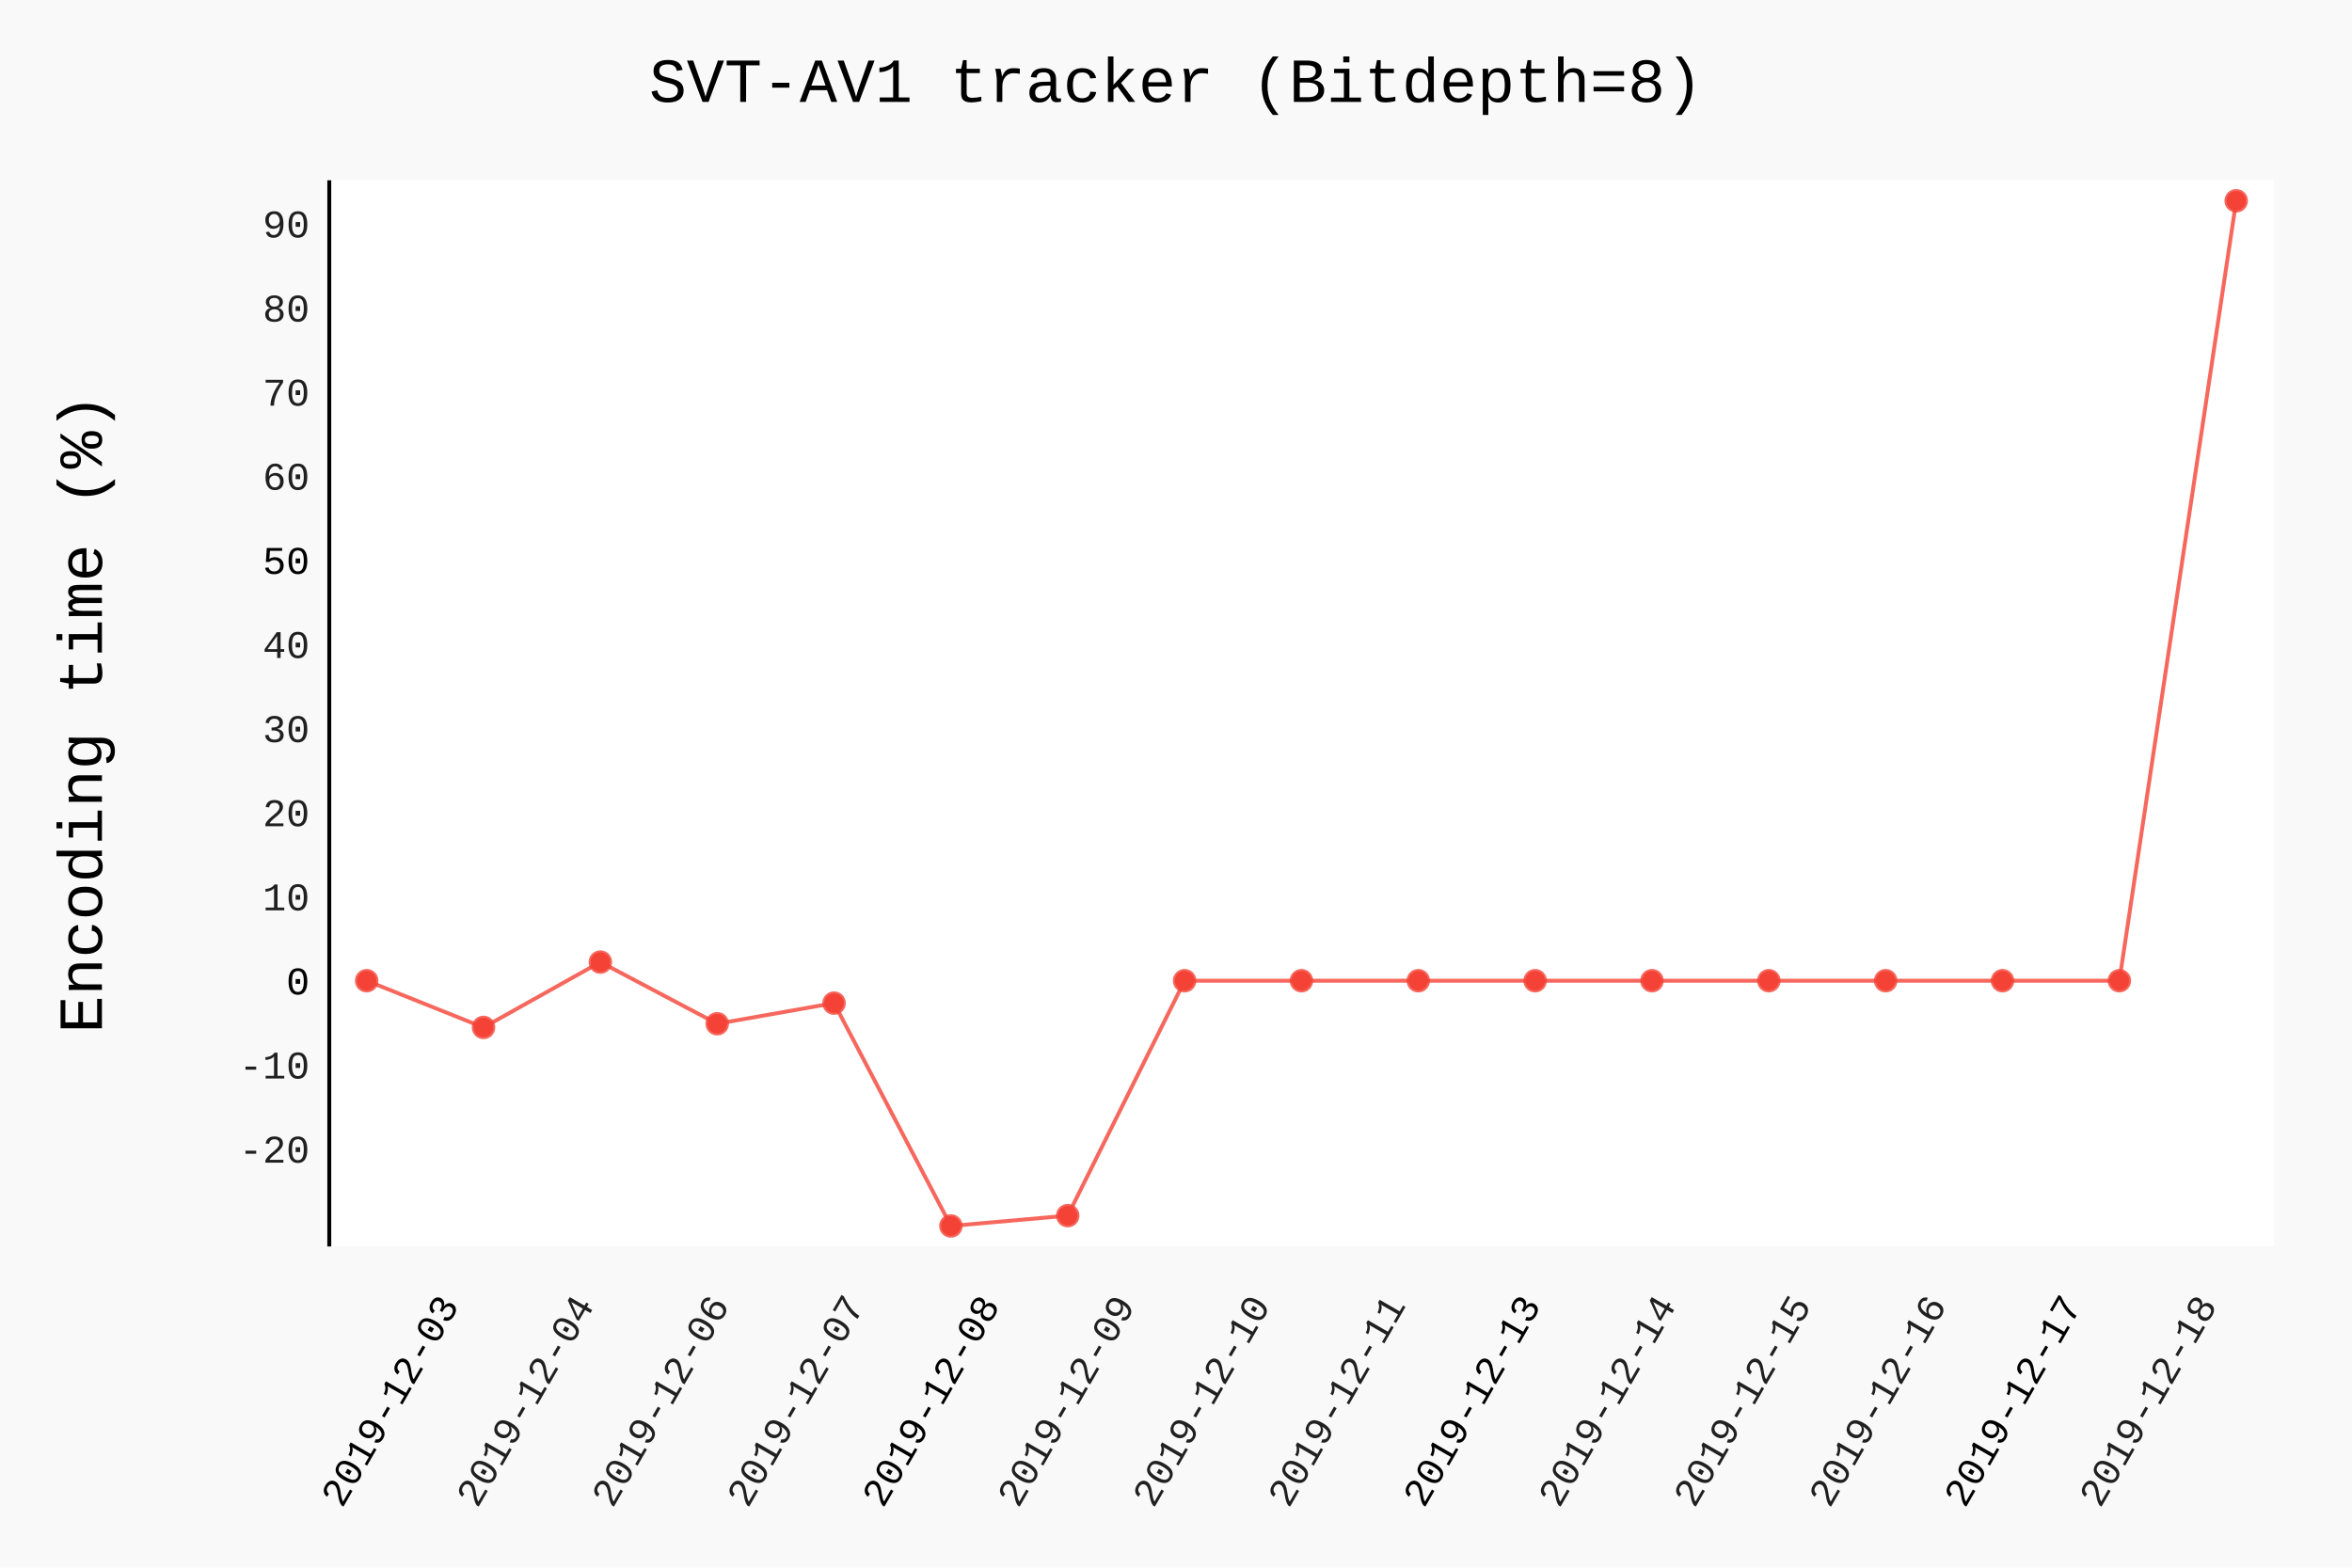
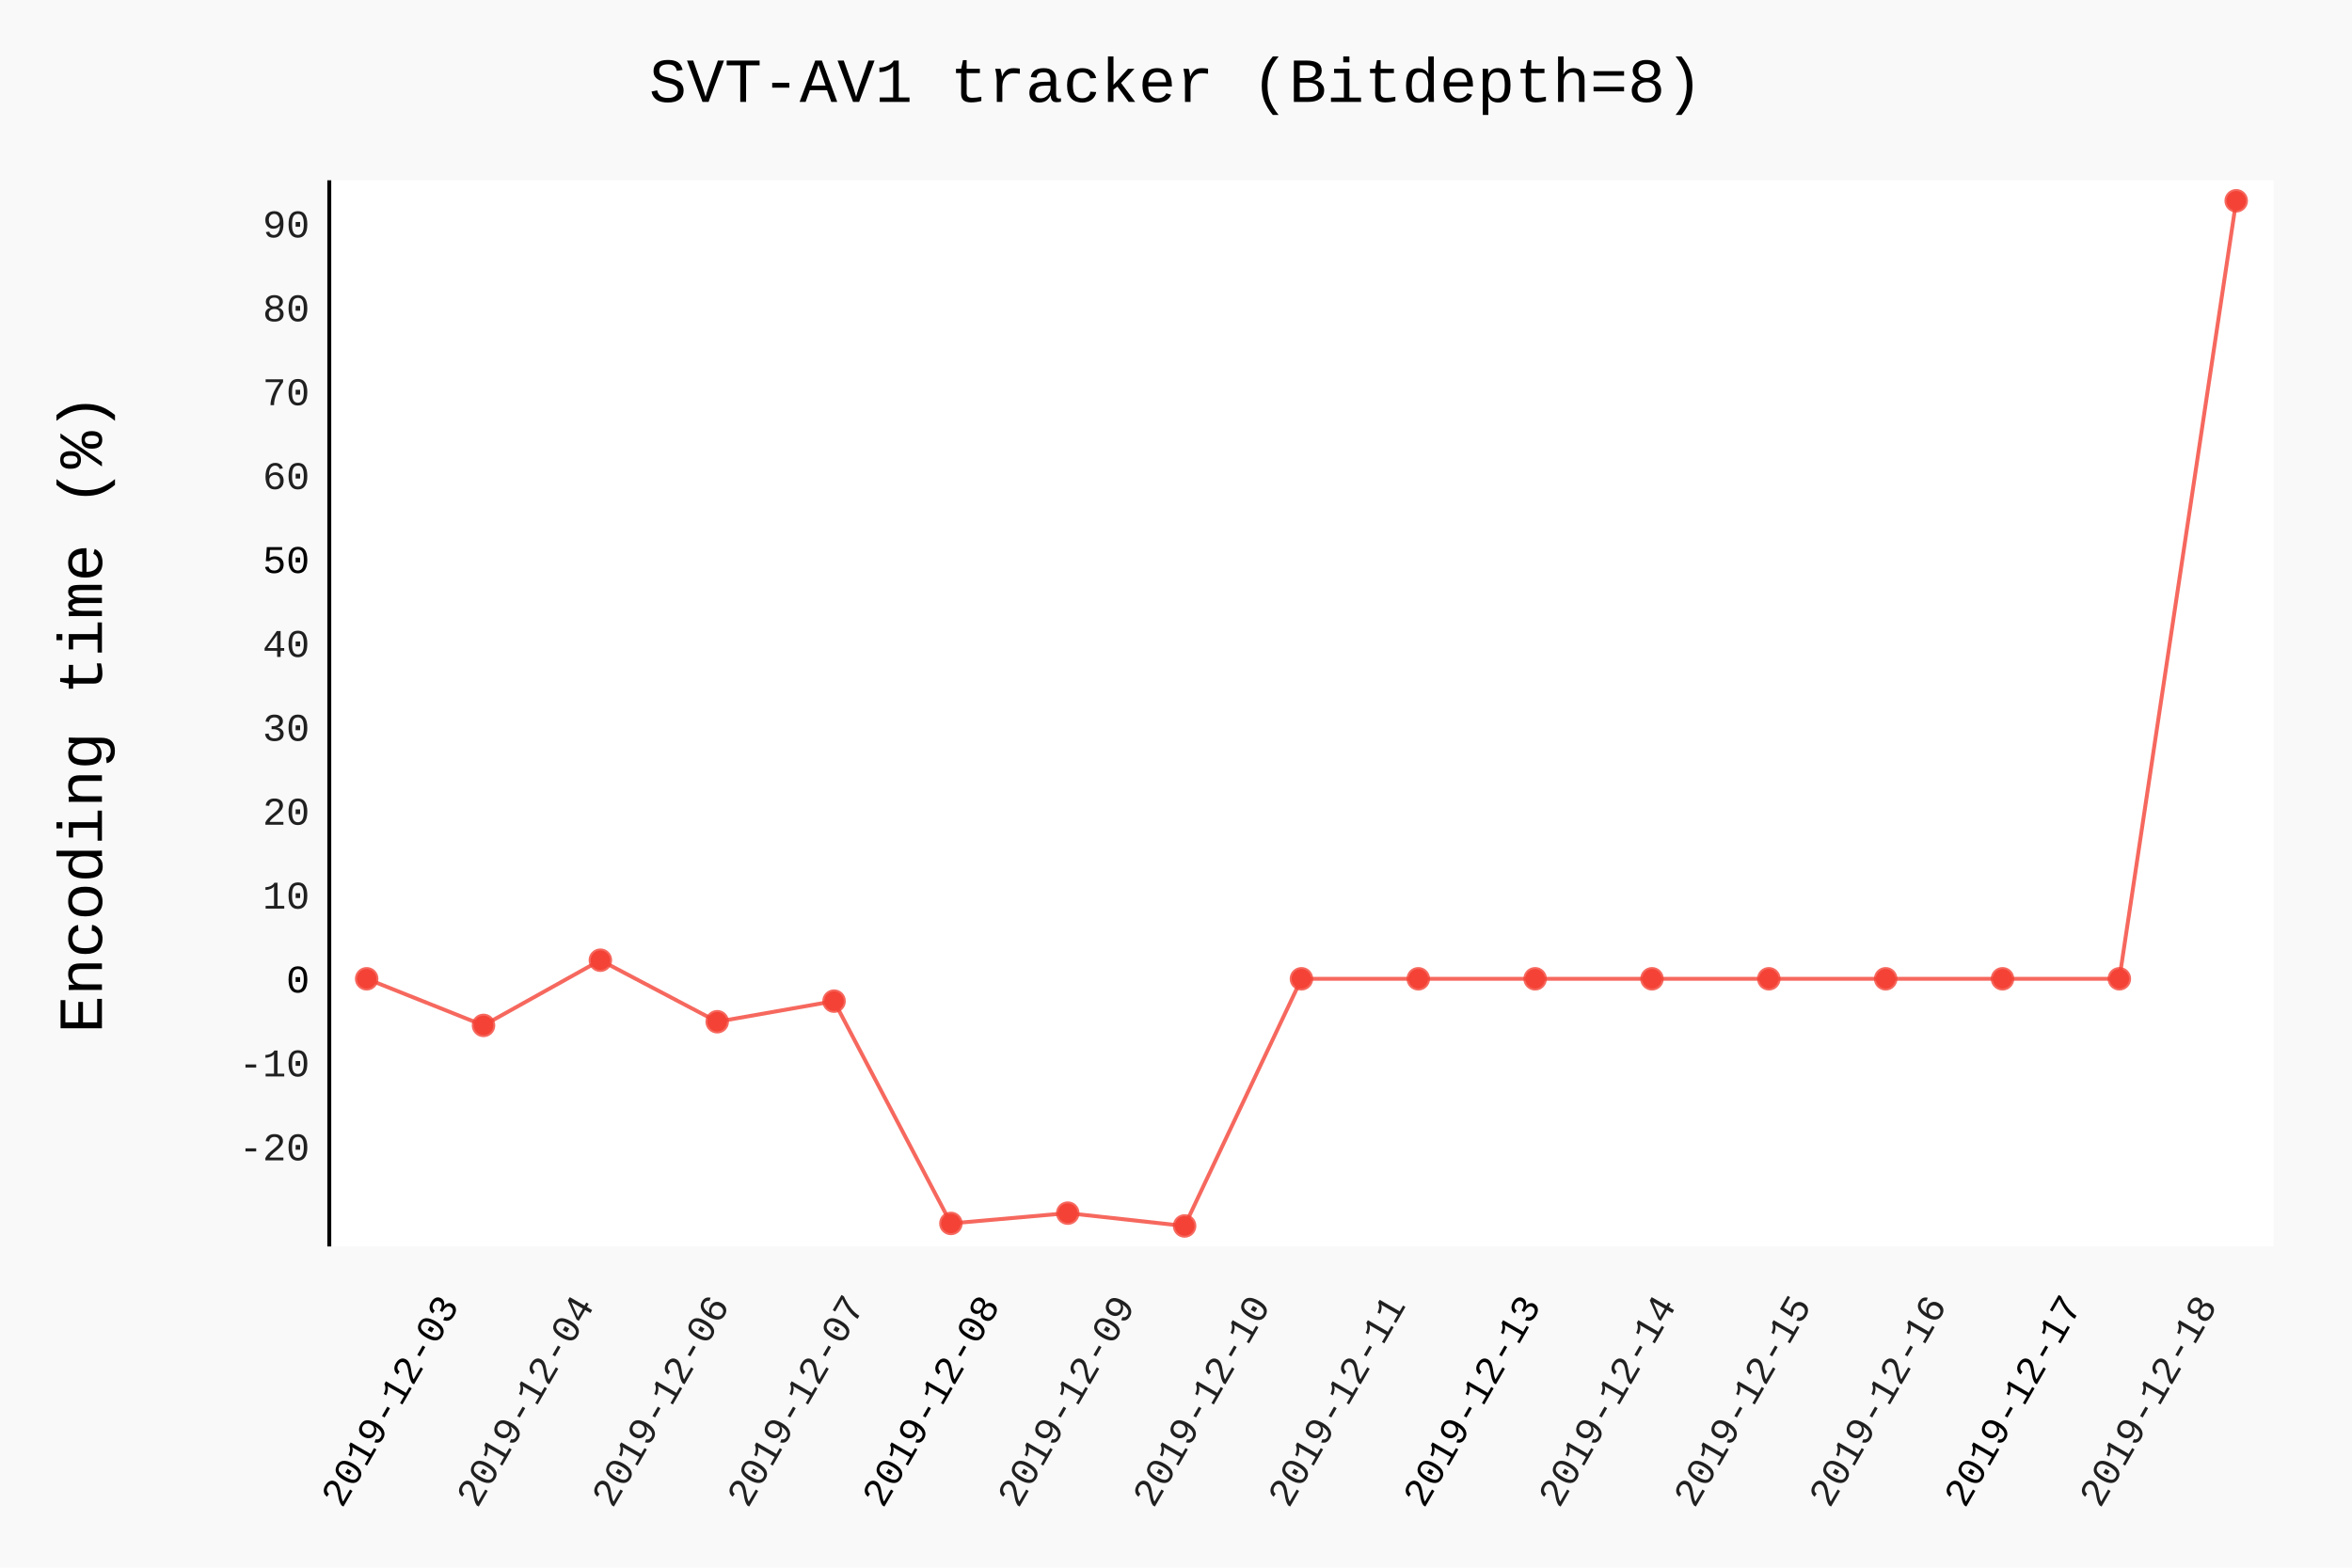
- <svg xmlns="http://www.w3.org/2000/svg" id="chart-30cfa8ae-abdf-4580-855a-929385f3aeaf" class="pygal-chart" viewBox="0 0 600 400">
+ <svg xmlns="http://www.w3.org/2000/svg" id="chart-d239227d-a4f3-4695-9932-0b75721bc04f" class="pygal-chart" viewBox="0 0 600 400">
  <defs>
-     <style type="text/css">#chart-30cfa8ae-abdf-4580-855a-929385f3aeaf{-webkit-user-select:none;-webkit-font-smoothing:antialiased;font-family:Consolas,"Liberation Mono",Menlo,Courier,monospace}#chart-30cfa8ae-abdf-4580-855a-929385f3aeaf .title{font-family:Consolas,"Liberation Mono",Menlo,Courier,monospace;font-size:16px}#chart-30cfa8ae-abdf-4580-855a-929385f3aeaf .legends .legend text{font-family:Consolas,"Liberation Mono",Menlo,Courier,monospace;font-size:14px}#chart-30cfa8ae-abdf-4580-855a-929385f3aeaf .axis text{font-family:Consolas,"Liberation Mono",Menlo,Courier,monospace;font-size:10px}#chart-30cfa8ae-abdf-4580-855a-929385f3aeaf .axis text.major{font-family:Consolas,"Liberation Mono",Menlo,Courier,monospace;font-size:10px}#chart-30cfa8ae-abdf-4580-855a-929385f3aeaf .text-overlay text.value{font-family:Consolas,"Liberation Mono",Menlo,Courier,monospace;font-size:16px}#chart-30cfa8ae-abdf-4580-855a-929385f3aeaf .text-overlay text.label{font-family:Consolas,"Liberation Mono",Menlo,Courier,monospace;font-size:10px}#chart-30cfa8ae-abdf-4580-855a-929385f3aeaf .tooltip{font-family:Consolas,"Liberation Mono",Menlo,Courier,monospace;font-size:14px}#chart-30cfa8ae-abdf-4580-855a-929385f3aeaf text.no_data{font-family:Consolas,"Liberation Mono",Menlo,Courier,monospace;font-size:64px}
- #chart-30cfa8ae-abdf-4580-855a-929385f3aeaf{background-color:rgba(249,249,249,1)}#chart-30cfa8ae-abdf-4580-855a-929385f3aeaf path,#chart-30cfa8ae-abdf-4580-855a-929385f3aeaf line,#chart-30cfa8ae-abdf-4580-855a-929385f3aeaf rect,#chart-30cfa8ae-abdf-4580-855a-929385f3aeaf circle{-webkit-transition:150ms;-moz-transition:150ms;transition:150ms}#chart-30cfa8ae-abdf-4580-855a-929385f3aeaf .graph &gt; .background{fill:rgba(249,249,249,1)}#chart-30cfa8ae-abdf-4580-855a-929385f3aeaf .plot &gt; .background{fill:rgba(255,255,255,1)}#chart-30cfa8ae-abdf-4580-855a-929385f3aeaf .graph{fill:rgba(0,0,0,.87)}#chart-30cfa8ae-abdf-4580-855a-929385f3aeaf text.no_data{fill:rgba(0,0,0,1)}#chart-30cfa8ae-abdf-4580-855a-929385f3aeaf .title{fill:rgba(0,0,0,1)}#chart-30cfa8ae-abdf-4580-855a-929385f3aeaf .legends .legend text{fill:rgba(0,0,0,.87)}#chart-30cfa8ae-abdf-4580-855a-929385f3aeaf .legends .legend:hover text{fill:rgba(0,0,0,1)}#chart-30cfa8ae-abdf-4580-855a-929385f3aeaf .axis .line{stroke:rgba(0,0,0,1)}#chart-30cfa8ae-abdf-4580-855a-929385f3aeaf .axis .guide.line{stroke:rgba(0,0,0,.54)}#chart-30cfa8ae-abdf-4580-855a-929385f3aeaf .axis .major.line{stroke:rgba(0,0,0,.87)}#chart-30cfa8ae-abdf-4580-855a-929385f3aeaf .axis text.major{fill:rgba(0,0,0,1)}#chart-30cfa8ae-abdf-4580-855a-929385f3aeaf .axis.y .guides:hover .guide.line,#chart-30cfa8ae-abdf-4580-855a-929385f3aeaf .line-graph .axis.x .guides:hover .guide.line,#chart-30cfa8ae-abdf-4580-855a-929385f3aeaf .stackedline-graph .axis.x .guides:hover .guide.line,#chart-30cfa8ae-abdf-4580-855a-929385f3aeaf .xy-graph .axis.x .guides:hover .guide.line{stroke:rgba(0,0,0,1)}#chart-30cfa8ae-abdf-4580-855a-929385f3aeaf .axis .guides:hover text{fill:rgba(0,0,0,1)}#chart-30cfa8ae-abdf-4580-855a-929385f3aeaf .reactive{fill-opacity:.7;stroke-opacity:.8}#chart-30cfa8ae-abdf-4580-855a-929385f3aeaf .ci{stroke:rgba(0,0,0,.87)}#chart-30cfa8ae-abdf-4580-855a-929385f3aeaf .reactive.active,#chart-30cfa8ae-abdf-4580-855a-929385f3aeaf .active .reactive{fill-opacity:.8;stroke-opacity:.9;stroke-width:4}#chart-30cfa8ae-abdf-4580-855a-929385f3aeaf .ci .reactive.active{stroke-width:1.5}#chart-30cfa8ae-abdf-4580-855a-929385f3aeaf .series text{fill:rgba(0,0,0,1)}#chart-30cfa8ae-abdf-4580-855a-929385f3aeaf .tooltip rect{fill:rgba(255,255,255,1);stroke:rgba(0,0,0,1);-webkit-transition:opacity 150ms;-moz-transition:opacity 150ms;transition:opacity 150ms}#chart-30cfa8ae-abdf-4580-855a-929385f3aeaf .tooltip .label{fill:rgba(0,0,0,.87)}#chart-30cfa8ae-abdf-4580-855a-929385f3aeaf .tooltip .label{fill:rgba(0,0,0,.87)}#chart-30cfa8ae-abdf-4580-855a-929385f3aeaf .tooltip .legend{font-size:.8em;fill:rgba(0,0,0,.54)}#chart-30cfa8ae-abdf-4580-855a-929385f3aeaf .tooltip .x_label{font-size:.6em;fill:rgba(0,0,0,1)}#chart-30cfa8ae-abdf-4580-855a-929385f3aeaf .tooltip .xlink{font-size:.5em;text-decoration:underline}#chart-30cfa8ae-abdf-4580-855a-929385f3aeaf .tooltip .value{font-size:1.5em}#chart-30cfa8ae-abdf-4580-855a-929385f3aeaf .bound{font-size:.5em}#chart-30cfa8ae-abdf-4580-855a-929385f3aeaf .max-value{font-size:.75em;fill:rgba(0,0,0,.54)}#chart-30cfa8ae-abdf-4580-855a-929385f3aeaf .map-element{fill:rgba(255,255,255,1);stroke:rgba(0,0,0,.54) !important}#chart-30cfa8ae-abdf-4580-855a-929385f3aeaf .map-element .reactive{fill-opacity:inherit;stroke-opacity:inherit}#chart-30cfa8ae-abdf-4580-855a-929385f3aeaf .color-0,#chart-30cfa8ae-abdf-4580-855a-929385f3aeaf .color-0 a:visited{stroke:#F44336;fill:#F44336}#chart-30cfa8ae-abdf-4580-855a-929385f3aeaf .text-overlay .color-0 text{fill:black}
- #chart-30cfa8ae-abdf-4580-855a-929385f3aeaf text.no_data{text-anchor:middle}#chart-30cfa8ae-abdf-4580-855a-929385f3aeaf .guide.line{fill:none}#chart-30cfa8ae-abdf-4580-855a-929385f3aeaf .centered{text-anchor:middle}#chart-30cfa8ae-abdf-4580-855a-929385f3aeaf .title{text-anchor:middle}#chart-30cfa8ae-abdf-4580-855a-929385f3aeaf .legends .legend text{fill-opacity:1}#chart-30cfa8ae-abdf-4580-855a-929385f3aeaf .axis.x text{text-anchor:middle}#chart-30cfa8ae-abdf-4580-855a-929385f3aeaf .axis.x:not(.web) text[transform]{text-anchor:start}#chart-30cfa8ae-abdf-4580-855a-929385f3aeaf .axis.x:not(.web) text[transform].backwards{text-anchor:end}#chart-30cfa8ae-abdf-4580-855a-929385f3aeaf .axis.y text{text-anchor:end}#chart-30cfa8ae-abdf-4580-855a-929385f3aeaf .axis.y text[transform].backwards{text-anchor:start}#chart-30cfa8ae-abdf-4580-855a-929385f3aeaf .axis.y2 text{text-anchor:start}#chart-30cfa8ae-abdf-4580-855a-929385f3aeaf .axis.y2 text[transform].backwards{text-anchor:end}#chart-30cfa8ae-abdf-4580-855a-929385f3aeaf .axis .guide.line{stroke-dasharray:4,4}#chart-30cfa8ae-abdf-4580-855a-929385f3aeaf .axis .major.guide.line{stroke-dasharray:6,6}#chart-30cfa8ae-abdf-4580-855a-929385f3aeaf .horizontal .axis.y .guide.line,#chart-30cfa8ae-abdf-4580-855a-929385f3aeaf .horizontal .axis.y2 .guide.line,#chart-30cfa8ae-abdf-4580-855a-929385f3aeaf .vertical .axis.x .guide.line{opacity:0}#chart-30cfa8ae-abdf-4580-855a-929385f3aeaf .horizontal .axis.always_show .guide.line,#chart-30cfa8ae-abdf-4580-855a-929385f3aeaf .vertical .axis.always_show .guide.line{opacity:1 !important}#chart-30cfa8ae-abdf-4580-855a-929385f3aeaf .axis.y .guides:hover .guide.line,#chart-30cfa8ae-abdf-4580-855a-929385f3aeaf .axis.y2 .guides:hover .guide.line,#chart-30cfa8ae-abdf-4580-855a-929385f3aeaf .axis.x .guides:hover .guide.line{opacity:1}#chart-30cfa8ae-abdf-4580-855a-929385f3aeaf .axis .guides:hover text{opacity:1}#chart-30cfa8ae-abdf-4580-855a-929385f3aeaf .nofill{fill:none}#chart-30cfa8ae-abdf-4580-855a-929385f3aeaf .subtle-fill{fill-opacity:.2}#chart-30cfa8ae-abdf-4580-855a-929385f3aeaf .dot{stroke-width:1px;fill-opacity:1}#chart-30cfa8ae-abdf-4580-855a-929385f3aeaf .dot.active{stroke-width:5px}#chart-30cfa8ae-abdf-4580-855a-929385f3aeaf .dot.negative{fill:transparent}#chart-30cfa8ae-abdf-4580-855a-929385f3aeaf text,#chart-30cfa8ae-abdf-4580-855a-929385f3aeaf tspan{stroke:none !important}#chart-30cfa8ae-abdf-4580-855a-929385f3aeaf .series text.active{opacity:1}#chart-30cfa8ae-abdf-4580-855a-929385f3aeaf .tooltip rect{fill-opacity:.95;stroke-width:.5}#chart-30cfa8ae-abdf-4580-855a-929385f3aeaf .tooltip text{fill-opacity:1}#chart-30cfa8ae-abdf-4580-855a-929385f3aeaf .showable{visibility:hidden}#chart-30cfa8ae-abdf-4580-855a-929385f3aeaf .showable.shown{visibility:visible}#chart-30cfa8ae-abdf-4580-855a-929385f3aeaf .gauge-background{fill:rgba(229,229,229,1);stroke:none}#chart-30cfa8ae-abdf-4580-855a-929385f3aeaf .bg-lines{stroke:rgba(249,249,249,1);stroke-width:2px}</style>
+     <style type="text/css">#chart-d239227d-a4f3-4695-9932-0b75721bc04f{-webkit-user-select:none;-webkit-font-smoothing:antialiased;font-family:Consolas,"Liberation Mono",Menlo,Courier,monospace}#chart-d239227d-a4f3-4695-9932-0b75721bc04f .title{font-family:Consolas,"Liberation Mono",Menlo,Courier,monospace;font-size:16px}#chart-d239227d-a4f3-4695-9932-0b75721bc04f .legends .legend text{font-family:Consolas,"Liberation Mono",Menlo,Courier,monospace;font-size:14px}#chart-d239227d-a4f3-4695-9932-0b75721bc04f .axis text{font-family:Consolas,"Liberation Mono",Menlo,Courier,monospace;font-size:10px}#chart-d239227d-a4f3-4695-9932-0b75721bc04f .axis text.major{font-family:Consolas,"Liberation Mono",Menlo,Courier,monospace;font-size:10px}#chart-d239227d-a4f3-4695-9932-0b75721bc04f .text-overlay text.value{font-family:Consolas,"Liberation Mono",Menlo,Courier,monospace;font-size:16px}#chart-d239227d-a4f3-4695-9932-0b75721bc04f .text-overlay text.label{font-family:Consolas,"Liberation Mono",Menlo,Courier,monospace;font-size:10px}#chart-d239227d-a4f3-4695-9932-0b75721bc04f .tooltip{font-family:Consolas,"Liberation Mono",Menlo,Courier,monospace;font-size:14px}#chart-d239227d-a4f3-4695-9932-0b75721bc04f text.no_data{font-family:Consolas,"Liberation Mono",Menlo,Courier,monospace;font-size:64px}
+ #chart-d239227d-a4f3-4695-9932-0b75721bc04f{background-color:rgba(249,249,249,1)}#chart-d239227d-a4f3-4695-9932-0b75721bc04f path,#chart-d239227d-a4f3-4695-9932-0b75721bc04f line,#chart-d239227d-a4f3-4695-9932-0b75721bc04f rect,#chart-d239227d-a4f3-4695-9932-0b75721bc04f circle{-webkit-transition:150ms;-moz-transition:150ms;transition:150ms}#chart-d239227d-a4f3-4695-9932-0b75721bc04f .graph &gt; .background{fill:rgba(249,249,249,1)}#chart-d239227d-a4f3-4695-9932-0b75721bc04f .plot &gt; .background{fill:rgba(255,255,255,1)}#chart-d239227d-a4f3-4695-9932-0b75721bc04f .graph{fill:rgba(0,0,0,.87)}#chart-d239227d-a4f3-4695-9932-0b75721bc04f text.no_data{fill:rgba(0,0,0,1)}#chart-d239227d-a4f3-4695-9932-0b75721bc04f .title{fill:rgba(0,0,0,1)}#chart-d239227d-a4f3-4695-9932-0b75721bc04f .legends .legend text{fill:rgba(0,0,0,.87)}#chart-d239227d-a4f3-4695-9932-0b75721bc04f .legends .legend:hover text{fill:rgba(0,0,0,1)}#chart-d239227d-a4f3-4695-9932-0b75721bc04f .axis .line{stroke:rgba(0,0,0,1)}#chart-d239227d-a4f3-4695-9932-0b75721bc04f .axis .guide.line{stroke:rgba(0,0,0,.54)}#chart-d239227d-a4f3-4695-9932-0b75721bc04f .axis .major.line{stroke:rgba(0,0,0,.87)}#chart-d239227d-a4f3-4695-9932-0b75721bc04f .axis text.major{fill:rgba(0,0,0,1)}#chart-d239227d-a4f3-4695-9932-0b75721bc04f .axis.y .guides:hover .guide.line,#chart-d239227d-a4f3-4695-9932-0b75721bc04f .line-graph .axis.x .guides:hover .guide.line,#chart-d239227d-a4f3-4695-9932-0b75721bc04f .stackedline-graph .axis.x .guides:hover .guide.line,#chart-d239227d-a4f3-4695-9932-0b75721bc04f .xy-graph .axis.x .guides:hover .guide.line{stroke:rgba(0,0,0,1)}#chart-d239227d-a4f3-4695-9932-0b75721bc04f .axis .guides:hover text{fill:rgba(0,0,0,1)}#chart-d239227d-a4f3-4695-9932-0b75721bc04f .reactive{fill-opacity:.7;stroke-opacity:.8}#chart-d239227d-a4f3-4695-9932-0b75721bc04f .ci{stroke:rgba(0,0,0,.87)}#chart-d239227d-a4f3-4695-9932-0b75721bc04f .reactive.active,#chart-d239227d-a4f3-4695-9932-0b75721bc04f .active .reactive{fill-opacity:.8;stroke-opacity:.9;stroke-width:4}#chart-d239227d-a4f3-4695-9932-0b75721bc04f .ci .reactive.active{stroke-width:1.5}#chart-d239227d-a4f3-4695-9932-0b75721bc04f .series text{fill:rgba(0,0,0,1)}#chart-d239227d-a4f3-4695-9932-0b75721bc04f .tooltip rect{fill:rgba(255,255,255,1);stroke:rgba(0,0,0,1);-webkit-transition:opacity 150ms;-moz-transition:opacity 150ms;transition:opacity 150ms}#chart-d239227d-a4f3-4695-9932-0b75721bc04f .tooltip .label{fill:rgba(0,0,0,.87)}#chart-d239227d-a4f3-4695-9932-0b75721bc04f .tooltip .label{fill:rgba(0,0,0,.87)}#chart-d239227d-a4f3-4695-9932-0b75721bc04f .tooltip .legend{font-size:.8em;fill:rgba(0,0,0,.54)}#chart-d239227d-a4f3-4695-9932-0b75721bc04f .tooltip .x_label{font-size:.6em;fill:rgba(0,0,0,1)}#chart-d239227d-a4f3-4695-9932-0b75721bc04f .tooltip .xlink{font-size:.5em;text-decoration:underline}#chart-d239227d-a4f3-4695-9932-0b75721bc04f .tooltip .value{font-size:1.5em}#chart-d239227d-a4f3-4695-9932-0b75721bc04f .bound{font-size:.5em}#chart-d239227d-a4f3-4695-9932-0b75721bc04f .max-value{font-size:.75em;fill:rgba(0,0,0,.54)}#chart-d239227d-a4f3-4695-9932-0b75721bc04f .map-element{fill:rgba(255,255,255,1);stroke:rgba(0,0,0,.54) !important}#chart-d239227d-a4f3-4695-9932-0b75721bc04f .map-element .reactive{fill-opacity:inherit;stroke-opacity:inherit}#chart-d239227d-a4f3-4695-9932-0b75721bc04f .color-0,#chart-d239227d-a4f3-4695-9932-0b75721bc04f .color-0 a:visited{stroke:#F44336;fill:#F44336}#chart-d239227d-a4f3-4695-9932-0b75721bc04f .text-overlay .color-0 text{fill:black}
+ #chart-d239227d-a4f3-4695-9932-0b75721bc04f text.no_data{text-anchor:middle}#chart-d239227d-a4f3-4695-9932-0b75721bc04f .guide.line{fill:none}#chart-d239227d-a4f3-4695-9932-0b75721bc04f .centered{text-anchor:middle}#chart-d239227d-a4f3-4695-9932-0b75721bc04f .title{text-anchor:middle}#chart-d239227d-a4f3-4695-9932-0b75721bc04f .legends .legend text{fill-opacity:1}#chart-d239227d-a4f3-4695-9932-0b75721bc04f .axis.x text{text-anchor:middle}#chart-d239227d-a4f3-4695-9932-0b75721bc04f .axis.x:not(.web) text[transform]{text-anchor:start}#chart-d239227d-a4f3-4695-9932-0b75721bc04f .axis.x:not(.web) text[transform].backwards{text-anchor:end}#chart-d239227d-a4f3-4695-9932-0b75721bc04f .axis.y text{text-anchor:end}#chart-d239227d-a4f3-4695-9932-0b75721bc04f .axis.y text[transform].backwards{text-anchor:start}#chart-d239227d-a4f3-4695-9932-0b75721bc04f .axis.y2 text{text-anchor:start}#chart-d239227d-a4f3-4695-9932-0b75721bc04f .axis.y2 text[transform].backwards{text-anchor:end}#chart-d239227d-a4f3-4695-9932-0b75721bc04f .axis .guide.line{stroke-dasharray:4,4}#chart-d239227d-a4f3-4695-9932-0b75721bc04f .axis .major.guide.line{stroke-dasharray:6,6}#chart-d239227d-a4f3-4695-9932-0b75721bc04f .horizontal .axis.y .guide.line,#chart-d239227d-a4f3-4695-9932-0b75721bc04f .horizontal .axis.y2 .guide.line,#chart-d239227d-a4f3-4695-9932-0b75721bc04f .vertical .axis.x .guide.line{opacity:0}#chart-d239227d-a4f3-4695-9932-0b75721bc04f .horizontal .axis.always_show .guide.line,#chart-d239227d-a4f3-4695-9932-0b75721bc04f .vertical .axis.always_show .guide.line{opacity:1 !important}#chart-d239227d-a4f3-4695-9932-0b75721bc04f .axis.y .guides:hover .guide.line,#chart-d239227d-a4f3-4695-9932-0b75721bc04f .axis.y2 .guides:hover .guide.line,#chart-d239227d-a4f3-4695-9932-0b75721bc04f .axis.x .guides:hover .guide.line{opacity:1}#chart-d239227d-a4f3-4695-9932-0b75721bc04f .axis .guides:hover text{opacity:1}#chart-d239227d-a4f3-4695-9932-0b75721bc04f .nofill{fill:none}#chart-d239227d-a4f3-4695-9932-0b75721bc04f .subtle-fill{fill-opacity:.2}#chart-d239227d-a4f3-4695-9932-0b75721bc04f .dot{stroke-width:1px;fill-opacity:1}#chart-d239227d-a4f3-4695-9932-0b75721bc04f .dot.active{stroke-width:5px}#chart-d239227d-a4f3-4695-9932-0b75721bc04f .dot.negative{fill:transparent}#chart-d239227d-a4f3-4695-9932-0b75721bc04f text,#chart-d239227d-a4f3-4695-9932-0b75721bc04f tspan{stroke:none !important}#chart-d239227d-a4f3-4695-9932-0b75721bc04f .series text.active{opacity:1}#chart-d239227d-a4f3-4695-9932-0b75721bc04f .tooltip rect{fill-opacity:.95;stroke-width:.5}#chart-d239227d-a4f3-4695-9932-0b75721bc04f .tooltip text{fill-opacity:1}#chart-d239227d-a4f3-4695-9932-0b75721bc04f .showable{visibility:hidden}#chart-d239227d-a4f3-4695-9932-0b75721bc04f .showable.shown{visibility:visible}#chart-d239227d-a4f3-4695-9932-0b75721bc04f .gauge-background{fill:rgba(229,229,229,1);stroke:none}#chart-d239227d-a4f3-4695-9932-0b75721bc04f .bg-lines{stroke:rgba(249,249,249,1);stroke-width:2px}</style>
  </defs>
  <g class="graph datetimeline-graph vertical">
    <rect class="background" height="400" width="600" x="0" y="0" />
    <g class="plot" transform="translate(84, 46)">
      <rect class="background" height="272.038" width="496.0" x="0" y="0" />
      <g class="axis y">
        <g class="guides">
-           <text class="" x="-5" y="250.654">-20</text>
+           <text class="" x="-5" y="250.059">-20</text>
        </g>
        <g class="guides">
-           <text class="" x="-5" y="229.193">-10</text>
+           <text class="" x="-5" y="228.65">-10</text>
        </g>
        <g class="guides">
-           <text class="major" x="-5" y="207.732">0</text>
+           <text class="major" x="-5" y="207.242">0</text>
        </g>
        <g class="guides">
-           <text class="" x="-5" y="186.271">10</text>
+           <text class="" x="-5" y="185.834">10</text>
        </g>
        <g class="guides">
-           <text class="" x="-5" y="164.81">20</text>
+           <text class="" x="-5" y="164.426">20</text>
        </g>
        <g class="guides">
-           <text class="" x="-5" y="143.349">30</text>
+           <text class="" x="-5" y="143.018">30</text>
        </g>
        <g class="guides">
-           <text class="" x="-5" y="121.888">40</text>
+           <text class="" x="-5" y="121.609">40</text>
        </g>
        <g class="guides">
-           <text class="major" x="-5" y="100.427">50</text>
+           <text class="major" x="-5" y="100.201">50</text>
        </g>
        <g class="guides">
-           <text class="" x="-5" y="78.966">60</text>
+           <text class="" x="-5" y="78.793">60</text>
        </g>
        <g class="guides">
-           <text class="" x="-5" y="57.505">70</text>
+           <text class="" x="-5" y="57.385">70</text>
        </g>
        <g class="guides">
-           <text class="" x="-5" y="36.044">80</text>
+           <text class="" x="-5" y="35.977">80</text>
        </g>
        <g class="guides">
-           <text class="" x="-5" y="14.583">90</text>
+           <text class="" x="-5" y="14.568">90</text>
        </g>
      </g>
      <g class="axis x">
        <path class="line" d="M0 0 v272.038" />
        <g class="guides">
          <path class="major guide line" d="M33.274 0 v272.038" />
          <text class="major backwards" x="33.274" y="287.038" transform="rotate(300 33.27422 287.0385)">2019-12-03</text>
        </g>
        <g class="guides">
          <path class="guide line" d="M67.774 0 v272.038" />
          <text class="backwards" x="67.774" y="287.038" transform="rotate(300 67.77386 287.0385)">2019-12-04</text>
        </g>
        <g class="guides">
          <path class="guide line" d="M102.274 0 v272.038" />
          <text class="backwards" x="102.274" y="287.038" transform="rotate(300 102.2735 287.0385)">2019-12-06</text>
        </g>
        <g class="guides">
          <path class="guide line" d="M136.773 0 v272.038" />
          <text class="backwards" x="136.773" y="287.038" transform="rotate(300 136.7731 287.0385)">2019-12-07</text>
        </g>
        <g class="guides">
          <path class="major guide line" d="M171.273 0 v272.038" />
          <text class="major backwards" x="171.273" y="287.038" transform="rotate(300 171.2728 287.0385)">2019-12-08</text>
        </g>
        <g class="guides">
          <path class="guide line" d="M205.772 0 v272.038" />
          <text class="backwards" x="205.772" y="287.038" transform="rotate(300 205.7724 287.0385)">2019-12-09</text>
        </g>
        <g class="guides">
          <path class="guide line" d="M240.272 0 v272.038" />
          <text class="backwards" x="240.272" y="287.038" transform="rotate(300 240.2721 287.0385)">2019-12-10</text>
        </g>
        <g class="guides">
          <path class="guide line" d="M274.772 0 v272.038" />
          <text class="backwards" x="274.772" y="287.038" transform="rotate(300 274.7717 287.0385)">2019-12-11</text>
        </g>
        <g class="guides">
          <path class="major guide line" d="M309.271 0 v272.038" />
          <text class="major backwards" x="309.271" y="287.038" transform="rotate(300 309.2714 287.0385)">2019-12-13</text>
        </g>
        <g class="guides">
          <path class="guide line" d="M343.771 0 v272.038" />
          <text class="backwards" x="343.771" y="287.038" transform="rotate(300 343.771 287.0385)">2019-12-14</text>
        </g>
        <g class="guides">
          <path class="guide line" d="M378.271 0 v272.038" />
          <text class="backwards" x="378.271" y="287.038" transform="rotate(300 378.2707 287.0385)">2019-12-15</text>
        </g>
        <g class="guides">
          <path class="guide line" d="M412.77 0 v272.038" />
          <text class="backwards" x="412.77" y="287.038" transform="rotate(300 412.7703 287.0385)">2019-12-16</text>
        </g>
        <g class="guides">
          <path class="major guide line" d="M447.27 0 v272.038" />
          <text class="major backwards" x="447.27" y="287.038" transform="rotate(300 447.2699 287.0385)">2019-12-17</text>
        </g>
        <g class="guides">
          <path class="guide line" d="M481.77 0 v272.038" />
          <text class="backwards" x="481.77" y="287.038" transform="rotate(300 481.7696 287.0385)">2019-12-18</text>
        </g>
      </g>
      <g class="series serie-0 color-0">
-         <path class="line reactive nofill" d="M9.538 204.232 L39.346 216.152 69.154 199.479 98.962 215.213 128.769 209.948 158.577 266.807 188.385 264.172 218.192 204.232 248 204.232 277.808 204.232 307.615 204.232 337.423 204.232 367.231 204.232 397.038 204.232 426.846 204.232 456.654 204.232 486.462 5.232" />
+         <path class="line reactive nofill" d="M9.538 203.742 L39.346 215.633 69.154 199.001 98.962 214.697 128.769 209.444 158.577 266.163 188.385 263.535 218.192 266.807 248 203.742 277.808 203.742 307.615 203.742 337.423 203.742 367.231 203.742 397.038 203.742 426.846 203.742 456.654 203.742 486.462 5.232" />
      </g>
    </g>
    <g class="titles">
      <text class="title plot_title" x="300.0" y="26">SVT-AV1 tracker (Bitdepth=8)</text>
      <text class="title" x="0" y="208.019" transform="rotate(-90 0 182.0192)">Encoding time (%)</text>
    </g>
    <g class="plot overlay" transform="translate(84, 46)">
      <g class="series serie-0 color-0">
        <g class="dots">
-           <circle class="dot reactive tooltip-trigger" cx="9.538" cy="204.232" r="2.5" />
+           <circle class="dot reactive tooltip-trigger" cx="9.538" cy="203.742" r="2.5" />
        </g>
        <g class="dots">
-           <circle class="dot reactive tooltip-trigger" cx="39.346" cy="216.152" r="2.5" />
+           <circle class="dot reactive tooltip-trigger" cx="39.346" cy="215.633" r="2.5" />
        </g>
        <g class="dots">
-           <circle class="dot reactive tooltip-trigger" cx="69.154" cy="199.479" r="2.5" />
+           <circle class="dot reactive tooltip-trigger" cx="69.154" cy="199.001" r="2.5" />
        </g>
        <g class="dots">
-           <circle class="dot reactive tooltip-trigger" cx="98.962" cy="215.213" r="2.5" />
+           <circle class="dot reactive tooltip-trigger" cx="98.962" cy="214.697" r="2.5" />
        </g>
        <g class="dots">
-           <circle class="dot reactive tooltip-trigger" cx="128.769" cy="209.948" r="2.5" />
+           <circle class="dot reactive tooltip-trigger" cx="128.769" cy="209.444" r="2.5" />
        </g>
        <g class="dots">
-           <circle class="dot reactive tooltip-trigger" cx="158.577" cy="266.807" r="2.5" />
+           <circle class="dot reactive tooltip-trigger" cx="158.577" cy="266.163" r="2.5" />
        </g>
        <g class="dots">
-           <circle class="dot reactive tooltip-trigger" cx="188.385" cy="264.172" r="2.5" />
+           <circle class="dot reactive tooltip-trigger" cx="188.385" cy="263.535" r="2.5" />
        </g>
        <g class="dots">
-           <circle class="dot reactive tooltip-trigger" cx="218.192" cy="204.232" r="2.5" />
+           <circle class="dot reactive tooltip-trigger" cx="218.192" cy="266.807" r="2.5" />
        </g>
        <g class="dots">
-           <circle class="dot reactive tooltip-trigger" cx="248.0" cy="204.232" r="2.5" />
+           <circle class="dot reactive tooltip-trigger" cx="248.0" cy="203.742" r="2.5" />
        </g>
        <g class="dots">
-           <circle class="dot reactive tooltip-trigger" cx="277.808" cy="204.232" r="2.5" />
+           <circle class="dot reactive tooltip-trigger" cx="277.808" cy="203.742" r="2.5" />
        </g>
        <g class="dots">
-           <circle class="dot reactive tooltip-trigger" cx="307.615" cy="204.232" r="2.5" />
+           <circle class="dot reactive tooltip-trigger" cx="307.615" cy="203.742" r="2.5" />
        </g>
        <g class="dots">
-           <circle class="dot reactive tooltip-trigger" cx="337.423" cy="204.232" r="2.5" />
+           <circle class="dot reactive tooltip-trigger" cx="337.423" cy="203.742" r="2.5" />
        </g>
        <g class="dots">
-           <circle class="dot reactive tooltip-trigger" cx="367.231" cy="204.232" r="2.5" />
+           <circle class="dot reactive tooltip-trigger" cx="367.231" cy="203.742" r="2.5" />
        </g>
        <g class="dots">
-           <circle class="dot reactive tooltip-trigger" cx="397.038" cy="204.232" r="2.5" />
+           <circle class="dot reactive tooltip-trigger" cx="397.038" cy="203.742" r="2.5" />
        </g>
        <g class="dots">
-           <circle class="dot reactive tooltip-trigger" cx="426.846" cy="204.232" r="2.5" />
+           <circle class="dot reactive tooltip-trigger" cx="426.846" cy="203.742" r="2.5" />
        </g>
        <g class="dots">
-           <circle class="dot reactive tooltip-trigger" cx="456.654" cy="204.232" r="2.5" />
+           <circle class="dot reactive tooltip-trigger" cx="456.654" cy="203.742" r="2.5" />
        </g>
        <g class="dots">
          <circle class="dot reactive tooltip-trigger" cx="486.462" cy="5.232" r="2.5" />
        </g>
      </g>
    </g>
    <g class="plot text-overlay" transform="translate(84, 46)">
      <g class="series serie-0 color-0" />
    </g>
    <g class="plot tooltip-overlay" transform="translate(84, 46)">
      <g class="tooltip" style="opacity: 0" transform="translate(0 0)">
        <rect class="tooltip-box" height="0" rx="0" ry="0" width="0" />
        <g class="text" />
      </g>
    </g>
  </g>
</svg>
